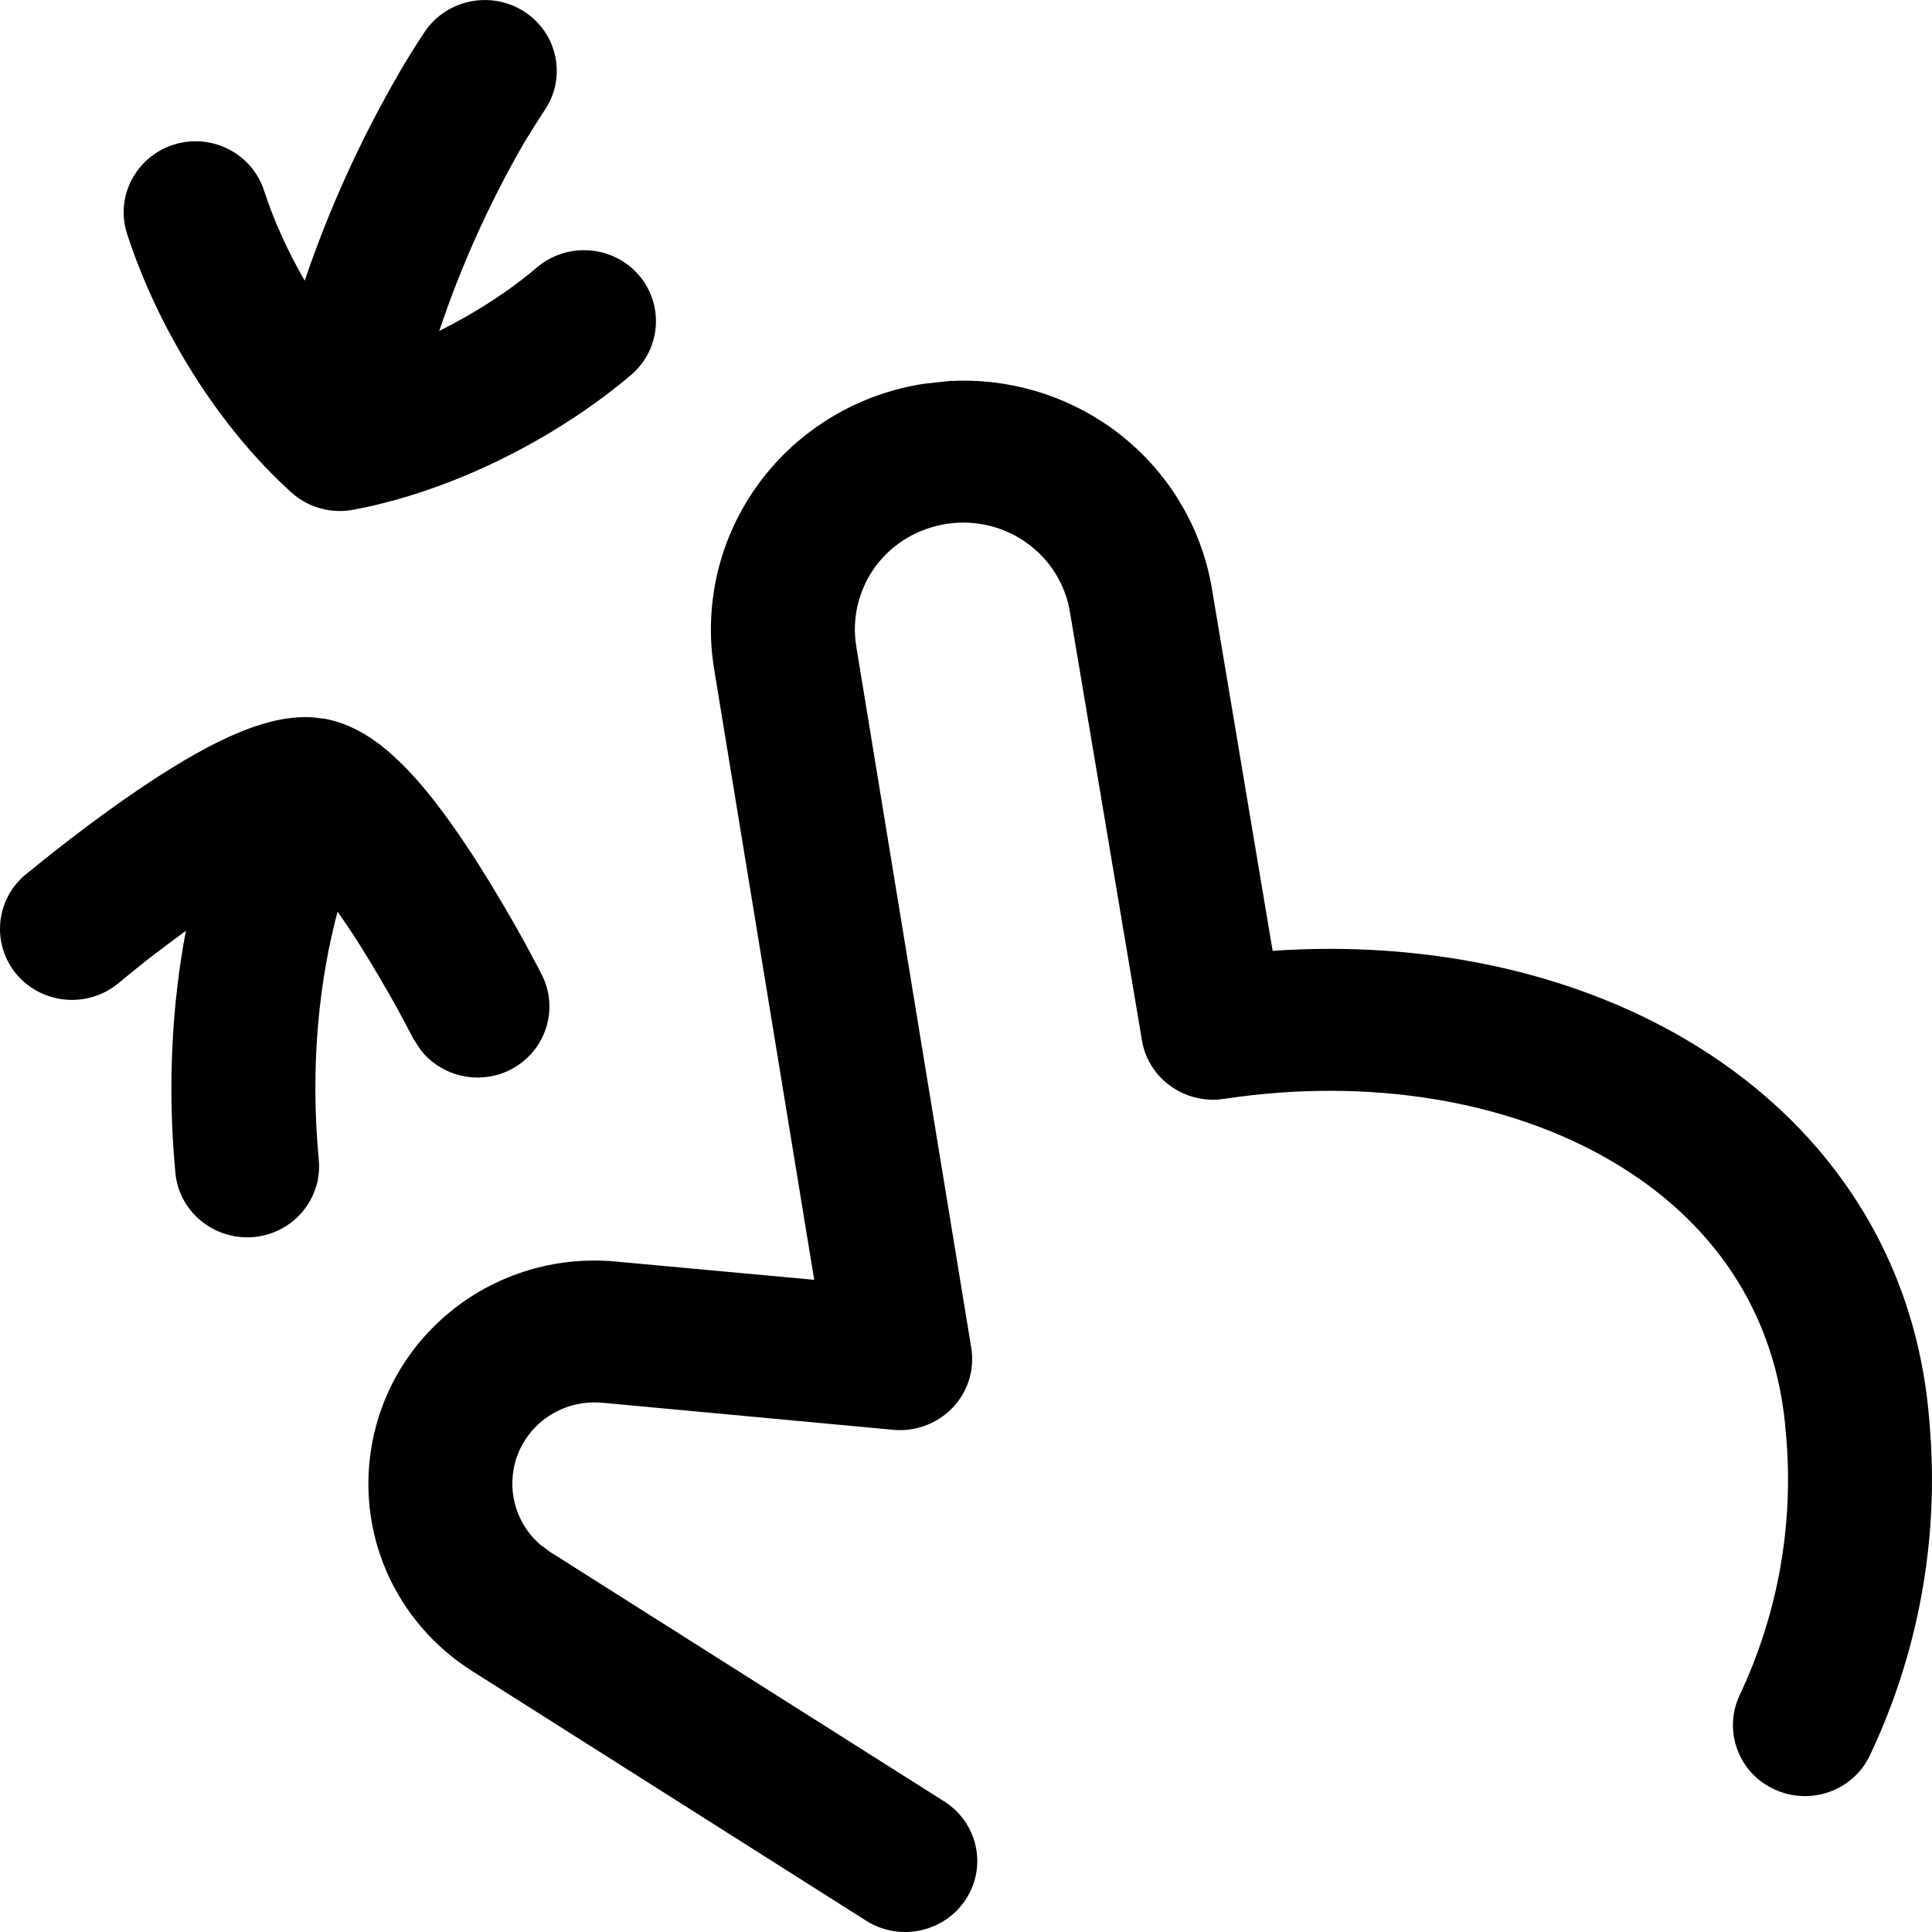
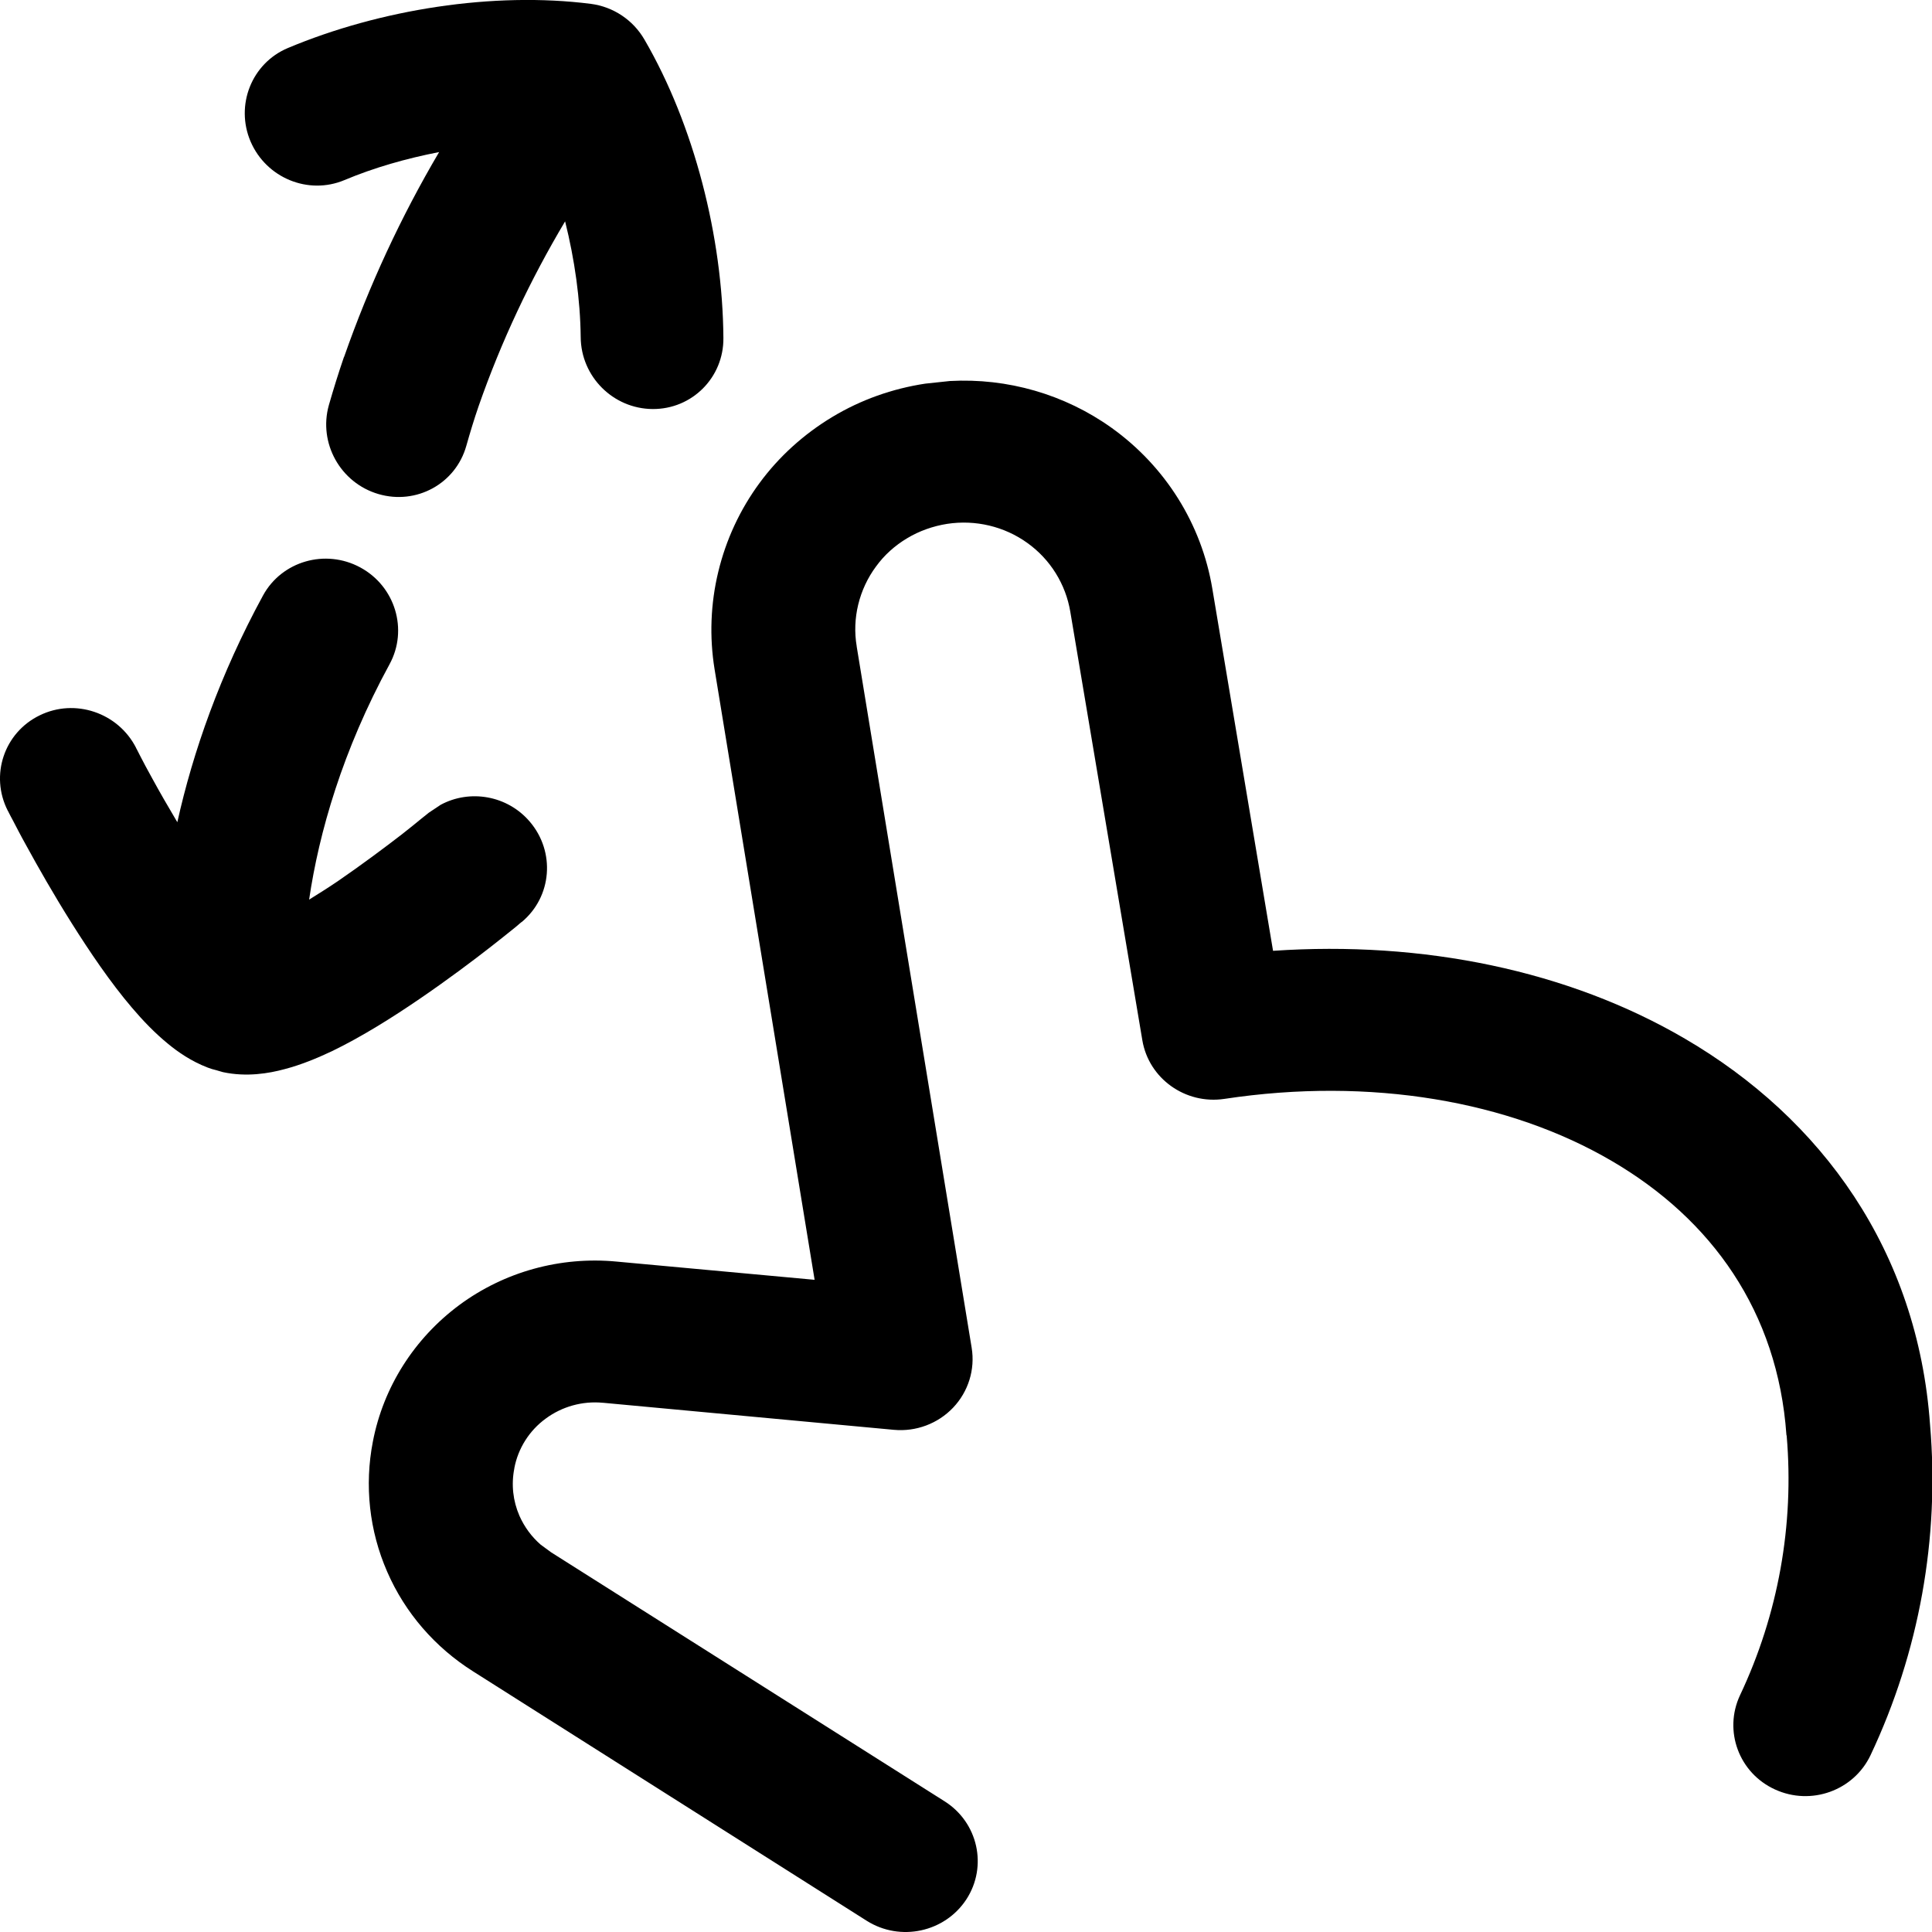
<svg xmlns="http://www.w3.org/2000/svg" viewBox="0 0 14 14" fill="currentColor">
-   <path d="M6.88 2.761C7.297 2.738 7.712 2.857 8.053 3.101C8.442 3.38 8.704 3.798 8.782 4.266L9.222 6.89C10.307 6.816 11.361 7.032 12.207 7.527C13.197 8.105 13.894 9.064 13.983 10.326C14.053 11.147 13.904 11.972 13.551 12.718C13.43 12.976 13.12 13.087 12.859 12.967C12.598 12.848 12.485 12.542 12.606 12.284C12.883 11.698 12.999 11.05 12.943 10.405L12.942 10.397C12.879 9.506 12.401 8.836 11.675 8.412C10.937 7.98 9.932 7.802 8.869 7.963C8.586 8.005 8.321 7.816 8.275 7.539L7.753 4.434C7.72 4.234 7.607 4.053 7.44 3.934C7.273 3.814 7.065 3.765 6.861 3.796C6.758 3.812 6.659 3.847 6.57 3.9C6.482 3.953 6.405 4.022 6.344 4.105C6.283 4.187 6.24 4.282 6.216 4.381C6.192 4.48 6.188 4.583 6.205 4.683V4.685L7.038 9.766C7.064 9.924 7.014 10.084 6.904 10.2C6.793 10.316 6.634 10.376 6.474 10.361L4.367 10.165H4.365C4.217 10.151 4.069 10.192 3.95 10.28C3.832 10.367 3.751 10.496 3.723 10.639V10.641C3.701 10.757 3.714 10.876 3.761 10.984C3.796 11.065 3.849 11.136 3.916 11.194L3.987 11.246L3.988 11.247L6.841 13.053C7.084 13.206 7.155 13.524 6.999 13.763C6.844 14.002 6.52 14.072 6.278 13.919L3.426 12.112C3.149 11.938 2.932 11.687 2.802 11.39C2.673 11.093 2.637 10.764 2.699 10.446C2.775 10.051 2.998 9.699 3.325 9.457C3.652 9.215 4.059 9.103 4.466 9.142L5.9 9.274L5.175 4.849C5.136 4.615 5.146 4.374 5.201 4.143C5.257 3.911 5.359 3.693 5.501 3.5C5.643 3.307 5.822 3.145 6.029 3.021C6.235 2.897 6.463 2.816 6.702 2.78L6.88 2.761ZM2.248 5.197C2.27 5.198 2.292 5.201 2.313 5.204C2.329 5.206 2.346 5.207 2.362 5.21C2.535 5.244 2.673 5.333 2.764 5.404C2.861 5.481 2.951 5.572 3.03 5.661C3.187 5.842 3.339 6.061 3.467 6.262C3.596 6.466 3.711 6.665 3.793 6.813C3.833 6.886 3.866 6.949 3.889 6.992C3.901 7.014 3.91 7.032 3.916 7.044L3.925 7.062L3.926 7.063C4.055 7.316 3.951 7.626 3.694 7.754C3.469 7.865 3.201 7.8 3.051 7.612L2.994 7.525L2.993 7.522C2.992 7.519 2.989 7.516 2.987 7.511C2.982 7.501 2.973 7.485 2.963 7.466C2.943 7.428 2.914 7.372 2.877 7.305C2.802 7.169 2.698 6.99 2.583 6.809C2.538 6.739 2.491 6.671 2.446 6.606C2.32 7.079 2.243 7.697 2.31 8.403C2.337 8.686 2.127 8.937 1.84 8.964C1.553 8.99 1.298 8.783 1.271 8.5C1.21 7.853 1.25 7.258 1.347 6.745C1.238 6.825 1.138 6.9 1.057 6.963C0.996 7.012 0.945 7.053 0.911 7.081C0.894 7.095 0.881 7.106 0.872 7.113C0.868 7.116 0.864 7.119 0.862 7.121L0.86 7.123C0.641 7.307 0.311 7.281 0.124 7.065C-0.062 6.848 -0.036 6.524 0.183 6.339L0.189 6.335C0.191 6.333 0.196 6.33 0.201 6.325C0.211 6.317 0.227 6.304 0.247 6.288C0.285 6.257 0.34 6.212 0.408 6.159C0.542 6.053 0.728 5.912 0.93 5.772C1.129 5.634 1.357 5.488 1.573 5.38C1.681 5.327 1.799 5.276 1.918 5.242C2.004 5.217 2.12 5.192 2.248 5.197ZM3.076 0.233C3.234 -0.005 3.558 -0.071 3.799 0.084C4.04 0.24 4.107 0.558 3.949 0.795C3.895 0.877 3.841 0.963 3.788 1.052C3.542 1.48 3.339 1.932 3.183 2.398C3.438 2.271 3.684 2.114 3.892 1.937C4.111 1.752 4.44 1.777 4.628 1.992C4.815 2.208 4.79 2.533 4.572 2.718C4.015 3.189 3.264 3.562 2.56 3.694C2.398 3.724 2.232 3.678 2.111 3.568C1.582 3.091 1.144 2.383 0.921 1.695C0.833 1.425 0.985 1.135 1.259 1.048C1.533 0.962 1.826 1.111 1.914 1.382C1.985 1.602 2.087 1.824 2.208 2.034C2.383 1.518 2.609 1.019 2.883 0.545L2.884 0.542C2.946 0.435 3.01 0.332 3.076 0.233Z" />
+   <path d="M6.883 2.761C7.3 2.738 7.715 2.857 8.056 3.101C8.445 3.38 8.707 3.798 8.785 4.266L9.225 6.89C10.311 6.816 11.364 7.032 12.21 7.527C13.2 8.105 13.897 9.064 13.986 10.326C14.056 11.147 13.907 11.972 13.555 12.718C13.433 12.976 13.123 13.087 12.862 12.967C12.601 12.848 12.488 12.542 12.609 12.284C12.886 11.698 13.002 11.05 12.947 10.405L12.945 10.397C12.882 9.506 12.405 8.836 11.678 8.412C10.94 7.98 9.935 7.802 8.872 7.963C8.59 8.005 8.325 7.816 8.278 7.539L7.756 4.434C7.723 4.234 7.611 4.053 7.444 3.934C7.277 3.814 7.068 3.765 6.864 3.796C6.762 3.812 6.662 3.847 6.574 3.9C6.485 3.953 6.408 4.022 6.348 4.105C6.287 4.187 6.243 4.282 6.219 4.381C6.195 4.48 6.191 4.583 6.208 4.683V4.685L7.041 9.766C7.067 9.924 7.017 10.084 6.907 10.2C6.797 10.316 6.638 10.376 6.477 10.361L4.37 10.165H4.368C4.221 10.151 4.073 10.192 3.954 10.28C3.835 10.367 3.754 10.496 3.727 10.639V10.641C3.704 10.757 3.717 10.876 3.764 10.984C3.8 11.065 3.852 11.136 3.919 11.194L3.99 11.246L3.991 11.247L6.845 13.053C7.087 13.206 7.158 13.524 7.003 13.763C6.847 14.002 6.524 14.072 6.281 13.919L3.429 12.112C3.153 11.938 2.935 11.687 2.806 11.39C2.676 11.093 2.64 10.764 2.702 10.446C2.778 10.051 3.002 9.699 3.328 9.457C3.655 9.215 4.062 9.103 4.469 9.142L5.903 9.274L5.178 4.849C5.14 4.615 5.149 4.374 5.205 4.143C5.261 3.911 5.362 3.693 5.504 3.5C5.646 3.307 5.826 3.145 6.032 3.021C6.238 2.897 6.467 2.816 6.705 2.78L6.883 2.761Z" />
+   <path d="M2.742 3.58C2.466 3.499 2.306 3.21 2.383 2.936C2.416 2.821 2.452 2.705 2.492 2.588L2.494 2.585C2.675 2.068 2.905 1.572 3.182 1.102C2.945 1.148 2.71 1.215 2.496 1.305C2.234 1.415 1.93 1.29 1.816 1.026C1.703 0.762 1.824 0.458 2.086 0.348C2.753 0.068 3.576 -0.062 4.282 0.028C4.444 0.049 4.588 0.145 4.67 0.287C5.03 0.906 5.237 1.719 5.242 2.449C5.245 2.735 5.015 2.966 4.729 2.964C4.443 2.962 4.21 2.729 4.208 2.443C4.205 2.169 4.164 1.88 4.095 1.604C3.843 2.027 3.632 2.474 3.469 2.941C3.435 3.039 3.406 3.136 3.379 3.231C3.302 3.505 3.017 3.661 2.742 3.58Z" />
+   <path d="M1.567 7.755C1.546 7.75 1.525 7.744 1.505 7.736C1.385 7.69 1.288 7.622 1.219 7.565C1.123 7.487 1.034 7.394 0.956 7.302C0.799 7.118 0.648 6.894 0.519 6.689C0.388 6.481 0.273 6.278 0.191 6.128C0.149 6.053 0.117 5.99 0.094 5.946C0.082 5.923 0.072 5.906 0.066 5.893L0.059 5.879L0.056 5.874C-0.074 5.618 0.03 5.309 0.287 5.184C0.543 5.058 0.856 5.164 0.986 5.419L0.987 5.422C0.988 5.424 0.99 5.428 0.993 5.433C0.998 5.444 1.006 5.459 1.016 5.478C1.036 5.518 1.067 5.575 1.105 5.644C1.154 5.734 1.216 5.842 1.285 5.958C1.398 5.449 1.595 4.886 1.906 4.315C2.042 4.066 2.358 3.975 2.611 4.112C2.864 4.249 2.959 4.563 2.823 4.813C2.483 5.436 2.311 6.034 2.24 6.519C2.307 6.477 2.378 6.433 2.447 6.386C2.623 6.265 2.789 6.141 2.912 6.046C2.972 5.999 3.021 5.959 3.055 5.931L3.094 5.9C3.098 5.896 3.102 5.894 3.104 5.892L3.106 5.89L3.193 5.832C3.404 5.718 3.676 5.763 3.839 5.954C4.026 6.173 4 6.498 3.781 6.681L3.78 6.681L3.764 6.694C3.754 6.703 3.739 6.716 3.72 6.731C3.681 6.762 3.627 6.806 3.56 6.858C3.427 6.962 3.243 7.1 3.044 7.236C2.847 7.371 2.621 7.513 2.406 7.617C2.298 7.668 2.18 7.717 2.06 7.748C1.949 7.778 1.787 7.806 1.615 7.769C1.599 7.765 1.583 7.759 1.567 7.755Z" />
</svg>
